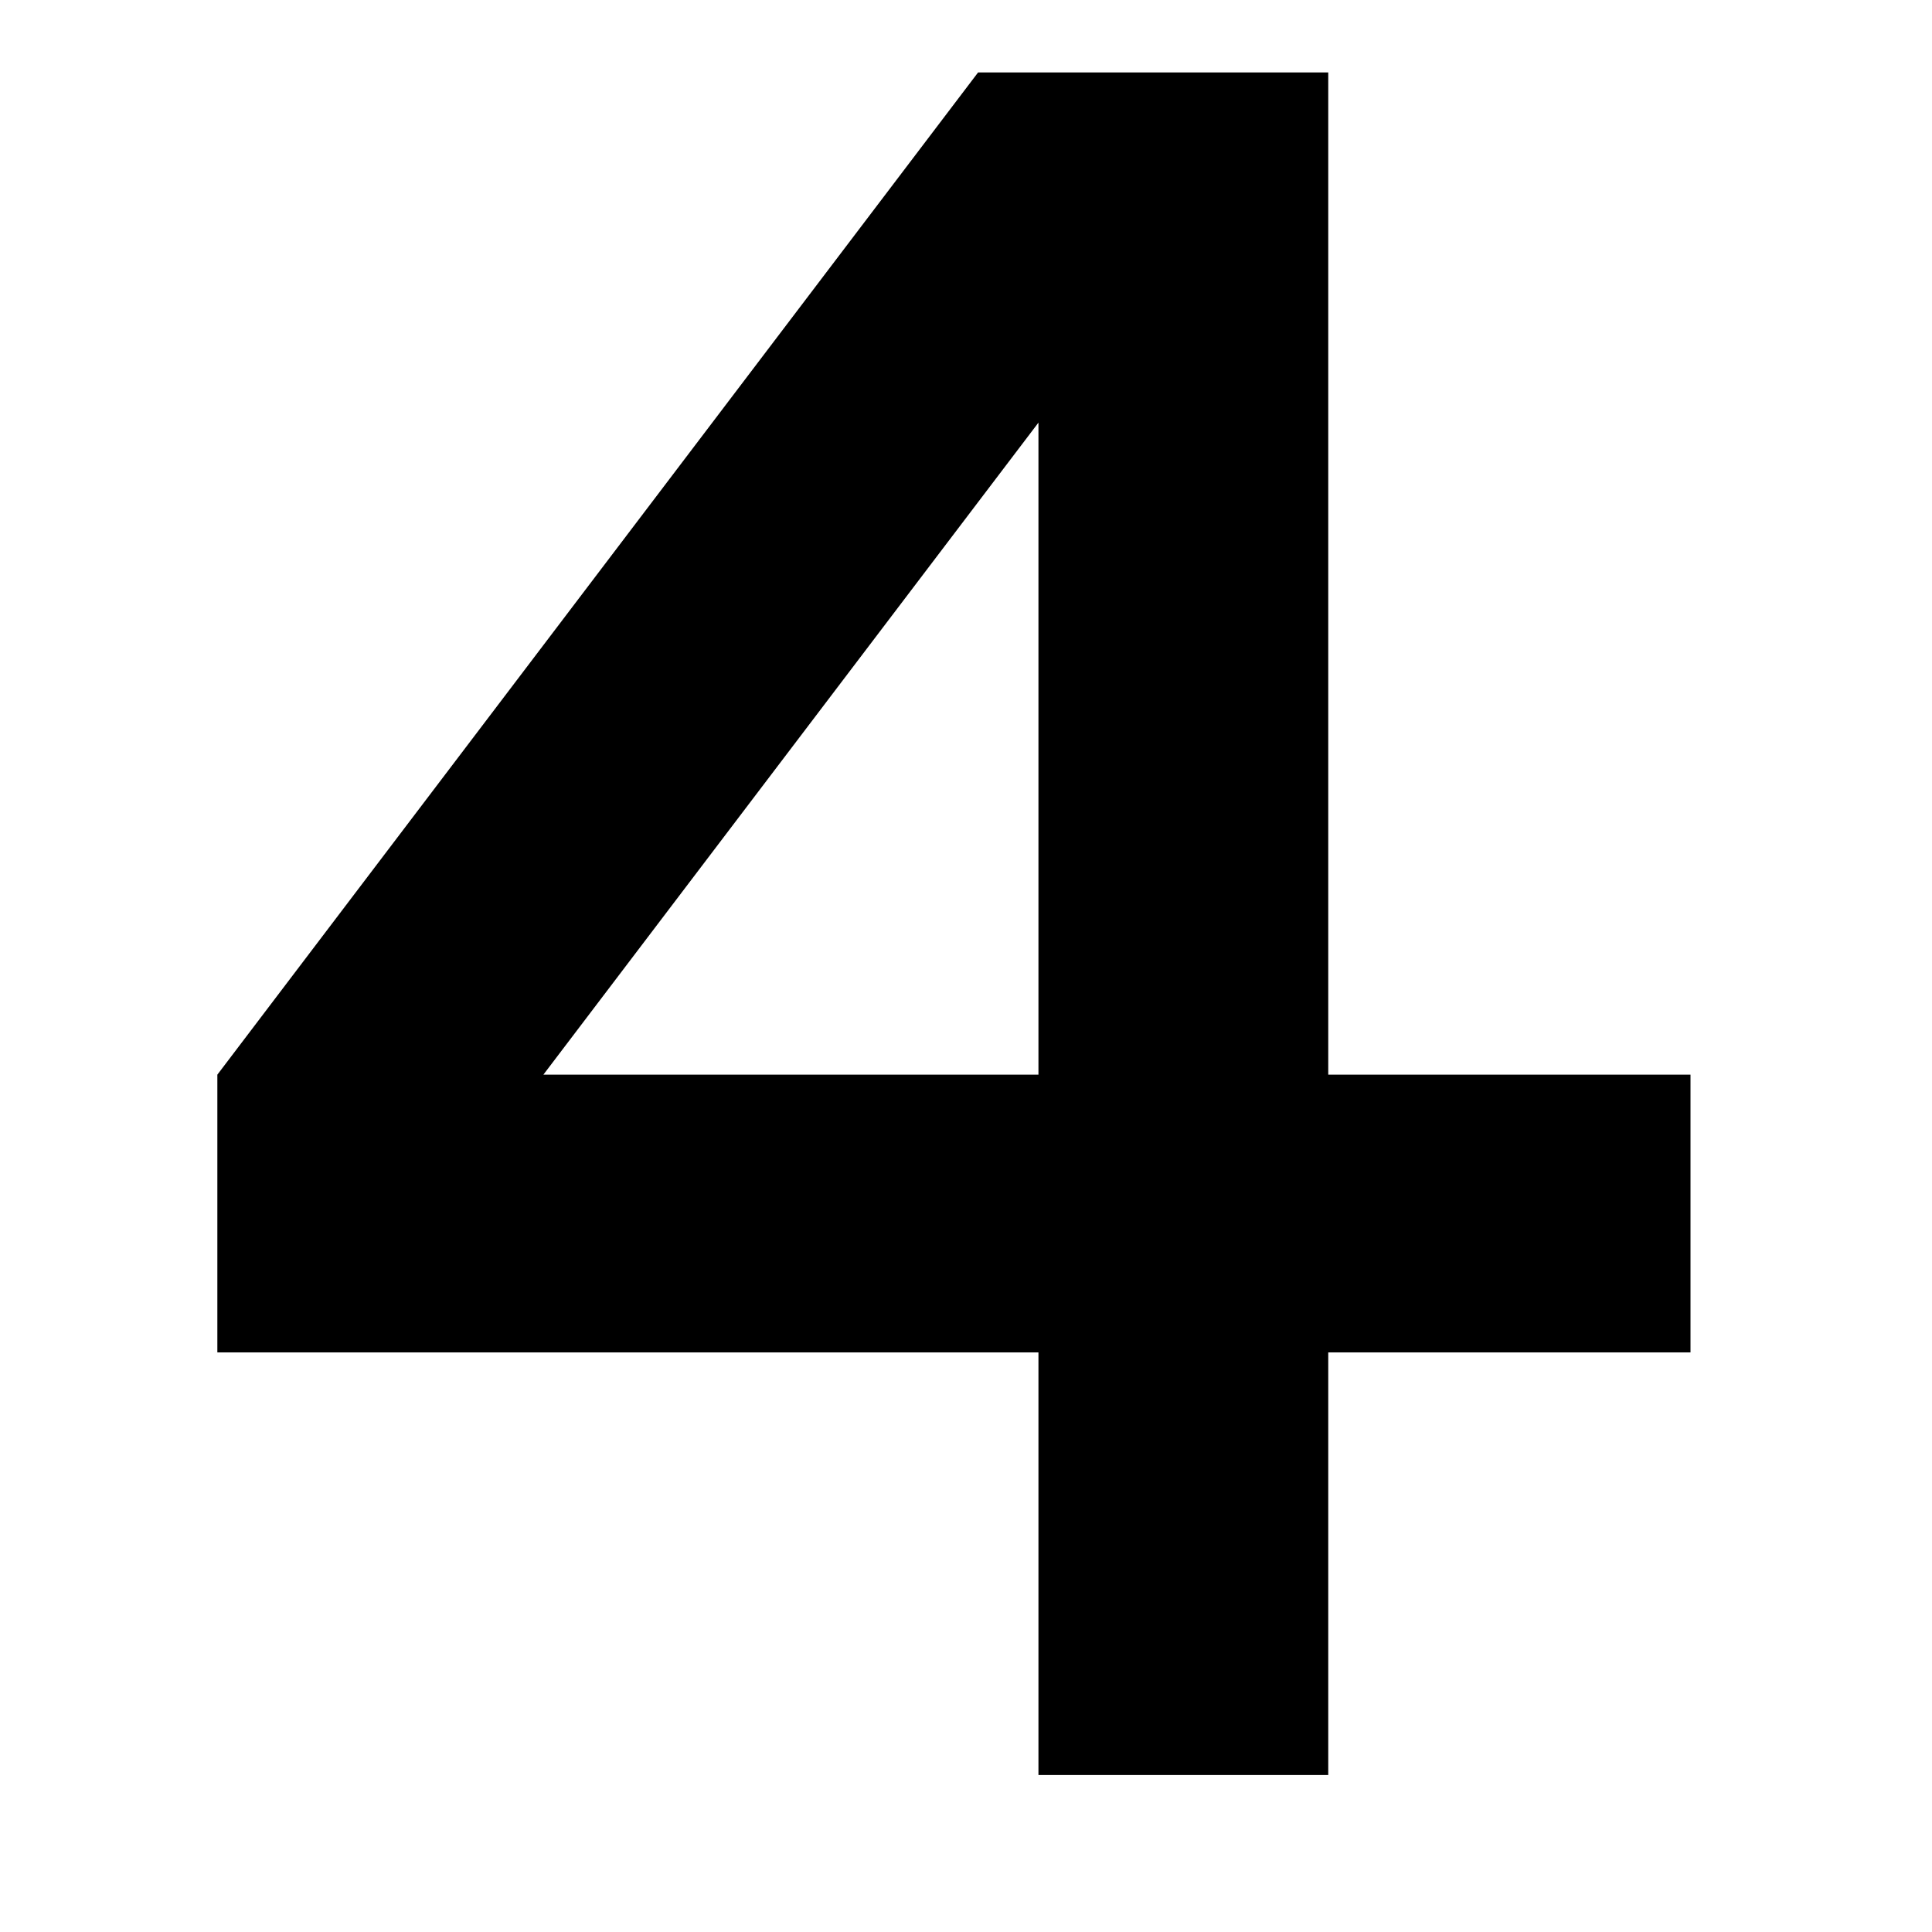
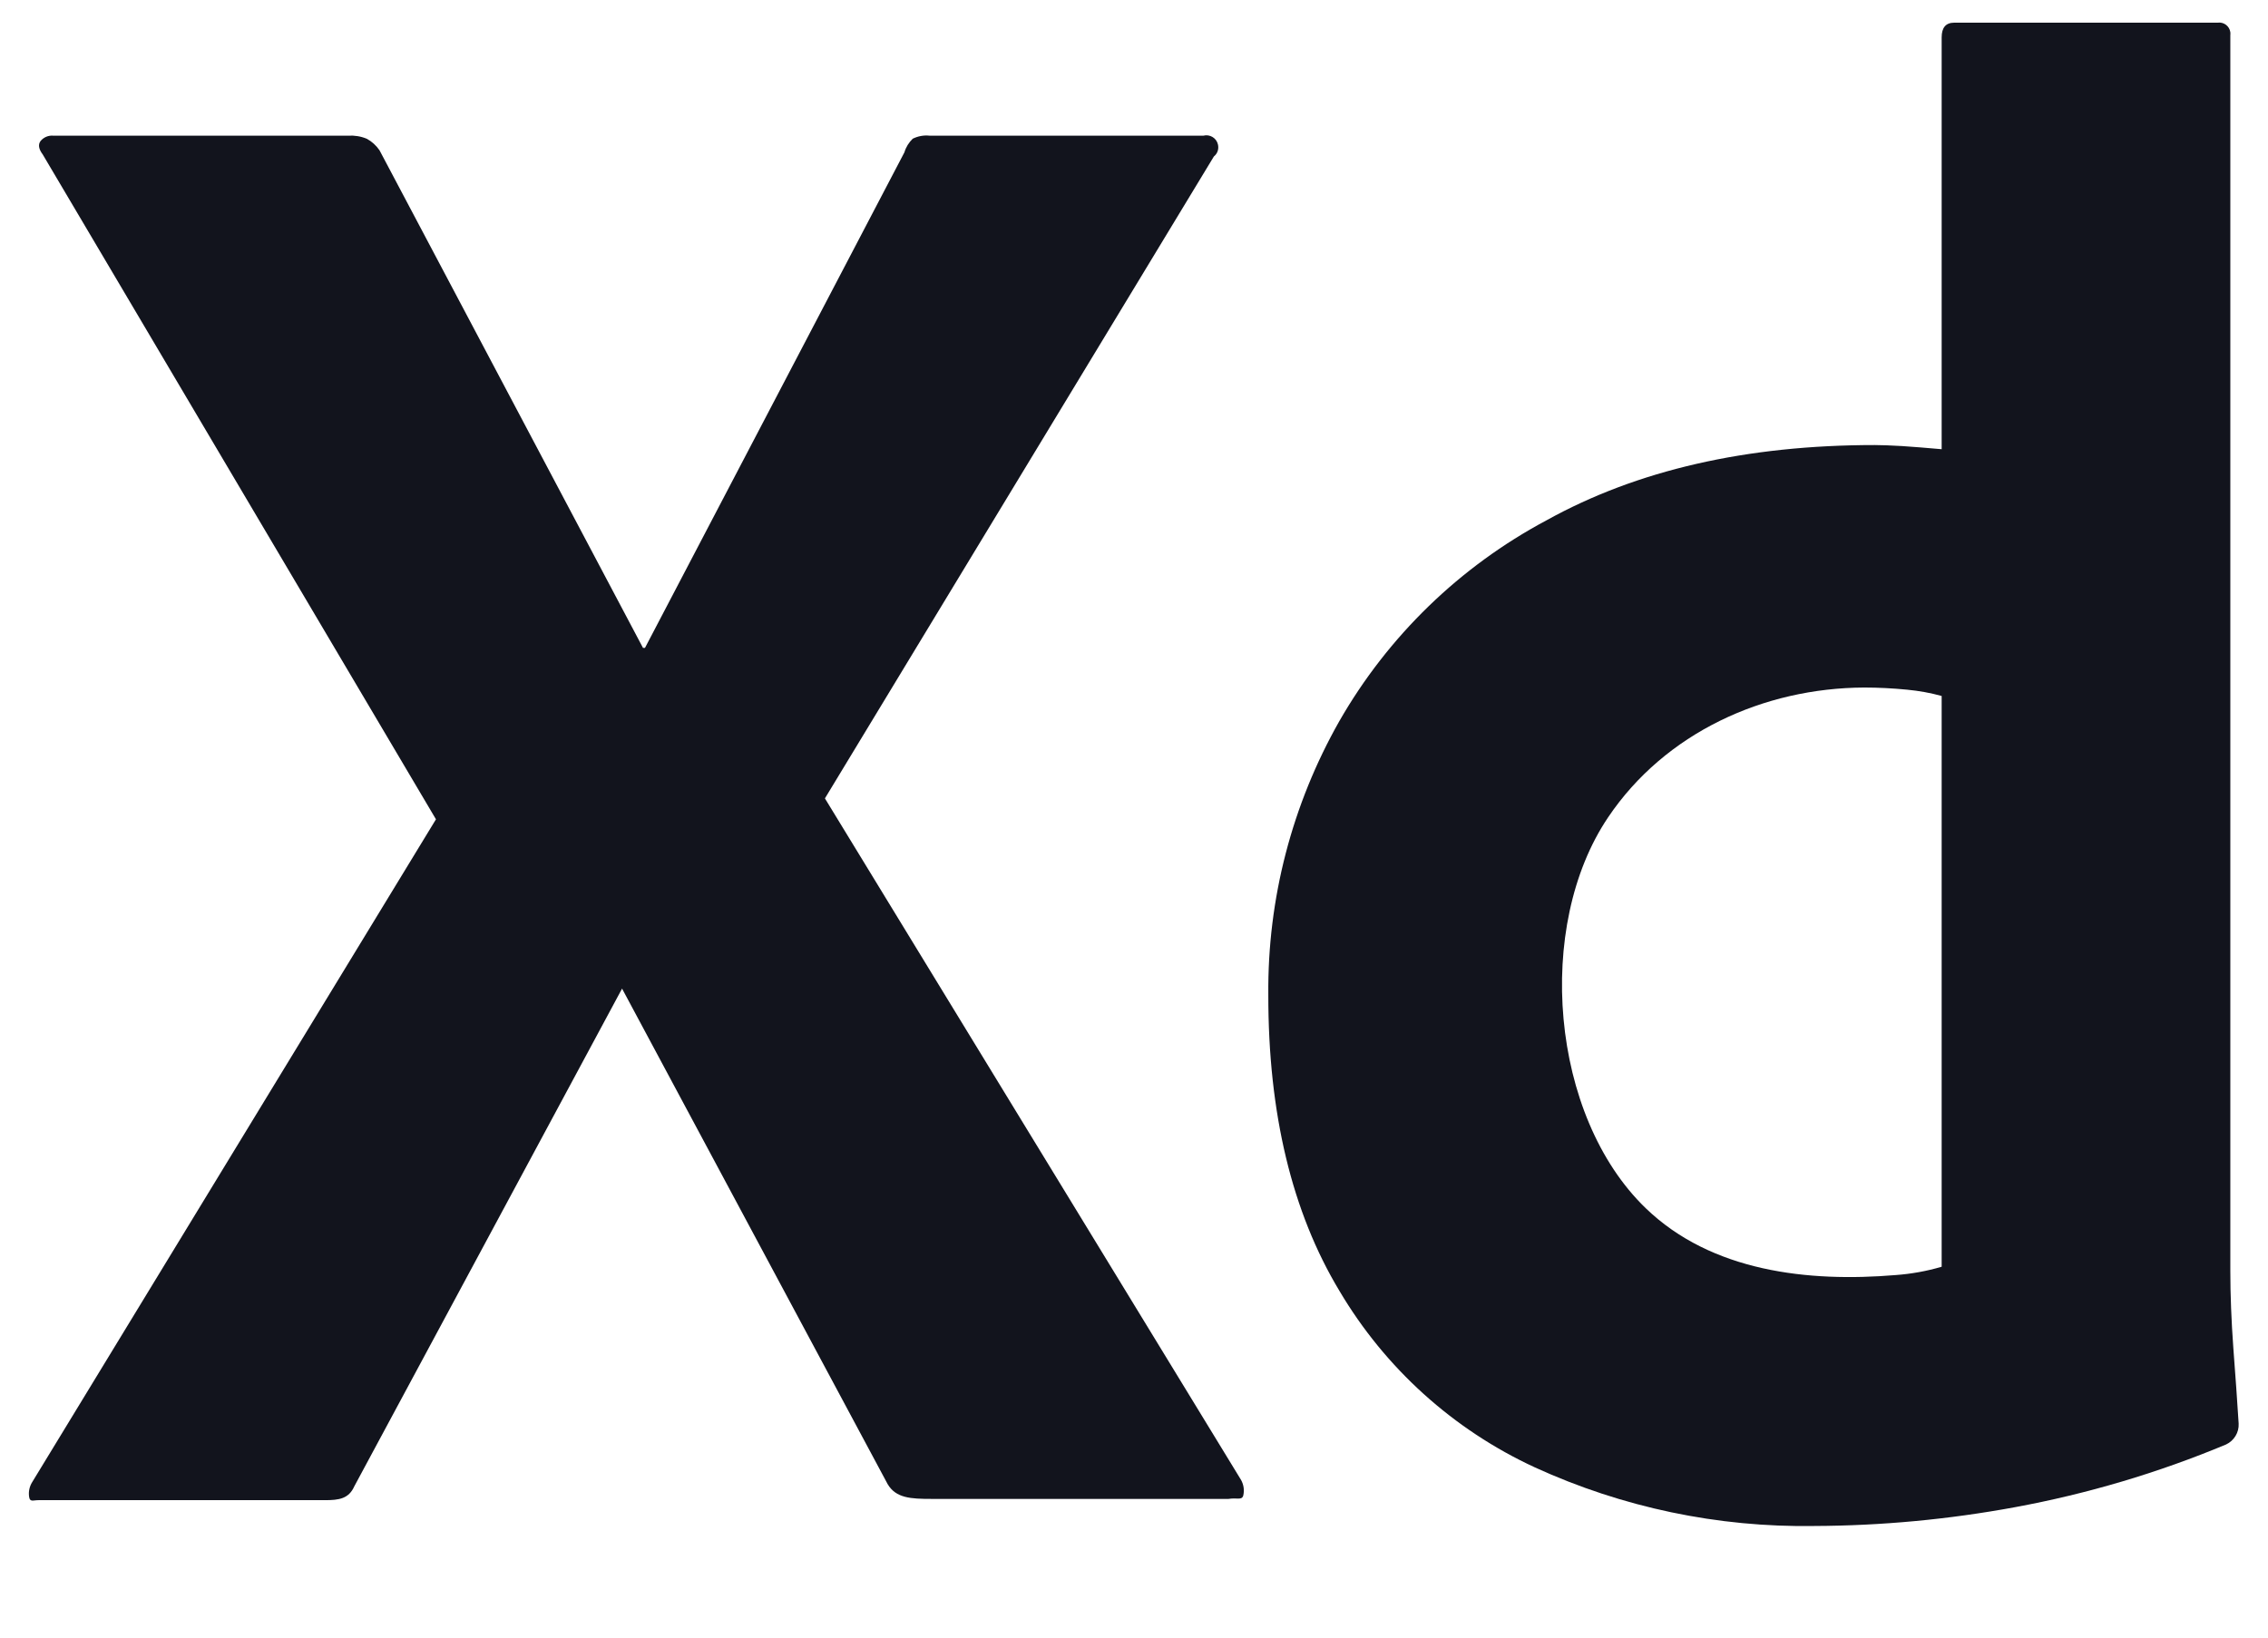
- <svg xmlns="http://www.w3.org/2000/svg" version="1.1" id="Layer_1" x="0px" y="0px" viewBox="0 0 16 16" style="enable-background:new 0 0 16 16;" xml:space="preserve">
-   <style type="text/css">
- 	.st0{display:none;fill:#12141D;}
- 	.st1{fill:none;}
- </style>
-   <path class="st0" d="M12.2,5.5C13,5,13.6,4,13.6,3c0-1.7-1.3-3-3-3H5.4c-1.7,0-3,1.3-3,3c0,1,0.5,2,1.4,2.5C3,6,2.4,7,2.4,8  c0,1,0.5,2,1.4,2.5C3,11,2.4,12,2.4,13c0,1.7,1.4,3,3,3c1.7,0,3-1.4,3-3v-2.8c0.5,0.5,1.2,0.8,2,0.8h0.1c1.7,0,3-1.3,3-3  C13.6,7,13,6,12.2,5.5z M8.5,1h2.1c1.1,0,2,0.9,2,2c0,1.1-0.9,2-2,2H8.5V1z M3.4,3c0-1.1,0.9-2,2-2h2.1v4H5.4C4.3,5,3.4,4.1,3.4,3z   M3.4,8c0-1.1,0.9-2,2-2h2.1v4H5.4C4.3,10,3.4,9.1,3.4,8z M7.5,13c0,1.1-0.9,2-2.1,2c-1.1,0-2-0.9-2-2s0.9-2,2-2h2.1V13z M10.6,10  L10.6,10c-1.2,0-2.1-0.9-2.1-2c0-1.1,0.9-2,2-2h0.1c1.1,0,2,0.9,2,2C12.6,9.1,11.7,10,10.6,10z M-195-233.9c0,0-0.1,0-0.1,0  c-0.4-0.1-0.6-0.4-0.6-0.8c0-0.1,1.1-6.3-0.1-13.6c-0.1-0.4,0.2-0.8,0.6-0.8c0.4-0.1,0.8,0.2,0.8,0.6c1.3,7.6,0.2,13.9,0.1,14.1  C-194.3-234.1-194.6-233.9-195-233.9z M-194.9-234.7c-5.5-0.8-11.9,6.1-7.9,9.1C-198.8-222.5-192.9-230.8-194.9-234.7z   M-200.9-224.2c-0.8,0-1.6-0.3-2.3-0.8c-1.5-1.1-1.9-2.9-1.1-4.8c1.3-3.1,5.6-6.1,9.6-5.6c0.2,0,0.4,0.2,0.5,0.4  c1.4,2.7-0.5,7.1-3.1,9.3C-198.5-224.7-199.8-224.2-200.9-224.2z M-195.8-234c-3.1,0-6.3,2.4-7.3,4.8c-0.5,1.3-0.3,2.4,0.7,3.1  c1.5,1.2,3.2,0.1,4.1-0.7c2-1.7,3.6-5.1,2.9-7.2C-195.5-234-195.6-234-195.8-234z M-191.2-218.3c-0.1,0-0.3,0-0.4-0.1  c-0.3-0.2-0.4-0.7-0.2-1c0.1-0.2,3.5-5.6,9.6-10.3c0.3-0.2,0.8-0.2,1,0.1c0.2,0.3,0.2,0.8-0.1,1c-5.9,4.5-9.3,9.9-9.3,10  C-190.7-218.4-190.9-218.3-191.2-218.3z M-191.4-207.3c-5-0.5-3.8-10.6,0.3-12.1C-186.5-216.3-186.4-206.9-191.4-207.3   M-191.5-206.6c-2.1-0.2-3.5-1.8-3.9-4.5c-0.4-3.4,1.1-7.9,4-9c0.2-0.1,0.5,0,0.6,0.1c3.3,2.2,4.4,7.4,3.3,10.6  c-0.7,1.8-2,2.8-3.7,2.8 M-191.3-208c1.2,0.1,2.1-0.5,2.6-1.9c0.9-2.5,0-6.7-2.4-8.7c-2,1-3.1,4.6-2.7,7.3  C-193.8-210.2-193.2-208.2-191.3-208 M-157.6-279c-0.3,0-0.6-0.2-0.7-0.5c-0.1-0.4,0.1-0.8,0.5-0.9c14.8-5,21.5-18.6,21.6-18.7  c0.2-0.4,0.6-0.5,1-0.3c0.4,0.2,0.5,0.6,0.3,1c-0.1,0.1-1.8,3.6-5.4,7.8c-3.3,3.8-9,9-17,11.7C-157.4-279-157.5-279-157.6-279z   M-131.9-295c-0.2,0.2-3.4,3.6-6.4,3.6c-0.7,0-1.5-0.2-2.2-0.7c-3.2-2.4-1.3-7.6-1.3-7.8c0.1-0.4,0.5-0.6,0.9-0.4  c0.4,0.1,0.6,0.5,0.4,0.9l0,0c0,0-1.6,4.4,0.8,6.1c2.4,1.8,6.6-2.6,6.7-2.7c0.3-0.3,0.7-0.3,1,0 M-192.3-277.8c-0.1,0-0.1,0-0.2,0  c-8.4-1.8-14.6-6-18.3-9.3c-4-3.5-6-6.5-6.1-6.7c-0.2-0.3-0.1-0.8,0.2-1c0.3-0.2,0.8-0.1,1,0.2c0.1,0.1,8,11.9,23.5,15.3  c0.4,0.1,0.6,0.5,0.5,0.9C-191.7-278-192-277.8-192.3-277.8z M-219.1-291.2c0,0,4.4,4,6.9,1.9c1.3-1.1,0.4-5,0-6.3  c-0.1-0.4,0.1-0.8,0.5-0.9c0.4-0.1,0.8,0.1,0.9,0.5c0.2,0.6,1.9,5.8-0.4,7.8c-0.8,0.7-1.8,1-2.7,1c-3,0-5.9-2.8-6.1-2.9   M-182.3-277.2c0,0,3.4,0.1,5.2-0.5c0.1-1.9-0.3-4.9-0.3-4.9l4.9-0.4c0,0,0.5,3.8,0.5,5c2.6,0.5,5.3,0.3,5.3,0.3s0.7,8-8.1,8.2  C-177.1-269.5-183.1-273-182.3-277.2z M-174.8-268.8c-1.7,0-4.9-1.5-6.7-3.8c-1.3-1.5-1.8-3.2-1.4-4.8c0.1-0.3,0.4-0.6,0.7-0.6  c0,0,2.7,0.1,4.5-0.4c0-1.8-0.3-4.3-0.3-4.3c0-0.2,0-0.4,0.2-0.5c0.1-0.2,0.3-0.2,0.5-0.3l4.9-0.4c0.4,0,0.7,0.2,0.8,0.6  c0,0.1,0.4,3,0.5,4.5c2.3,0.3,4.5,0.2,4.6,0.2c0.4,0,0.7,0.3,0.8,0.7c0,0.1,0.3,3.7-2.1,6.3C-169.5-269.8-171.8-268.9-174.8-268.8  C-174.8-268.8-174.8-268.8-174.8-268.8z M-181.6-276.5c0,1,0.4,2,1.2,3c1.7,2,4.4,3.2,5.6,3.2c0,0,0,0,0,0c2.5-0.1,4.5-0.8,5.7-2.2  c1.4-1.5,1.7-3.5,1.7-4.6c-1,0-2.9,0-4.7-0.3c-0.3-0.1-0.6-0.3-0.6-0.7c0-0.9-0.3-3.2-0.4-4.3l-3.5,0.3c0.1,1,0.3,2.9,0.2,4.3  c0,0.3-0.2,0.6-0.5,0.7C-178.3-276.5-180.5-276.5-181.6-276.5z M-168-277.7c1.3,8.7-13.1,8.2-13.1,0.5c-1.4,0-7.4-0.2-11.1-1.3  c-0.8,3.5-1.8,6.7-2.4,9c2.1,0.9,6.1,1.3,9.4,1.4c1.1,3.4-3.8,12.2-4.3,13c0,0,13.3,7.8,31.1,5c0,0-3-18.5-2.7-18.8  c2.9-0.7,5.8-1.4,7.8-2.6c-0.9-3.6-3.2-6.9-4.1-8.2C-161.8-278.1-164.9-277.8-168-277.7z M-166.4-248.8c-5.9,0-11-1-14.6-2.1  c-5.6-1.6-8.9-3.5-9.1-3.6c-0.2-0.1-0.3-0.3-0.3-0.4c0-0.2,0-0.4,0.1-0.5c1.1-1.8,4.8-8.8,4.4-11.9c-2.3-0.1-6.7-0.4-9.1-1.4  c-0.3-0.1-0.5-0.5-0.4-0.8c0.2-0.7,0.4-1.4,0.6-2.3c0.6-2,1.2-4.3,1.8-6.7c0-0.2,0.2-0.4,0.3-0.5c0.2-0.1,0.4-0.1,0.6-0.1  c3.8,1.1,9.8,1.3,11,1.3c0.4,0,0.7,0.3,0.7,0.7c0,2.5,1.8,3.8,2.9,4.4c2.3,1.2,5.3,1.1,7.2-0.3c1.4-1,1.9-2.5,1.7-4.5  c0-0.2,0-0.4,0.2-0.6c0.1-0.2,0.3-0.3,0.5-0.3c3-0.1,6-0.4,10.2-2c0.3-0.1,0.6,0,0.8,0.3c2.1,3,3.6,5.9,4.2,8.4  c0.1,0.3-0.1,0.6-0.3,0.8c-1.9,1.2-4.6,1.9-7.4,2.6c0.1,1.1,0.6,4.9,2.6,17.5c0.1,0.7,0.2,1.3-0.5,1.4  C-161.2-249-163.9-248.8-166.4-248.8z M-188.7-255.4c2.8,1.4,14.5,6.8,29.3,4.6c-0.3-1.6-1-6-1.6-10c-1.2-8.2-1.2-8.3-0.8-8.6  c0.1-0.1,0.2-0.2,0.3-0.2l0.5-0.1c2.5-0.6,4.9-1.2,6.6-2.2c-0.4-1.6-1.4-4-3.5-6.9c-3.8,1.4-6.6,1.7-9.4,1.8  c0.1,2.1-0.7,3.9-2.3,5.1c-2.3,1.7-5.9,1.8-8.7,0.4c-2.1-1.1-3.4-2.8-3.6-4.9c-1.9-0.1-6.5-0.3-9.9-1.1c-0.5,2.2-1.1,4.2-1.6,6.1  c-0.2,0.6-0.3,1.1-0.5,1.6c1.8,0.6,4.9,1,8.6,1.1c0.3,0,0.6,0.2,0.7,0.5C-183.6-265-187.4-257.6-188.7-255.4z M-160.1-259.7  c-0.4-2.5-0.8-5.1-1-6.8c-10.1,2.7-19.1,1.7-24.2,0.6c-0.2,1.6-0.9,3.6-1.7,5.5C-182.7-259-172.2-256.4-160.1-259.7z M-172.1-257.4  c-7,0-12.5-1.5-15.1-2.4c-0.2-0.1-0.3-0.2-0.4-0.4c-0.1-0.2-0.1-0.4,0-0.6c0.9-2.1,1.5-3.9,1.7-5.3c0-0.2,0.1-0.4,0.3-0.5  c0.2-0.1,0.4-0.2,0.6-0.1c5.5,1.2,14.1,2,23.8-0.6c0.2-0.1,0.4,0,0.6,0.1c0.2,0.1,0.3,0.3,0.3,0.5c0.2,1.5,0.5,3.8,1,6.8  c0.1,0.4-0.2,0.7-0.5,0.8C-164.2-257.9-168.4-257.4-172.1-257.4z M-186-260.9c4.3,1.3,14,3.5,25.1,0.7c-0.3-2.2-0.6-4-0.8-5.4  c-9.3,2.3-17.5,1.7-23,0.6C-184.9-263.9-185.4-262.5-186-260.9z M-186.9-254.1c-3.2-1.4-9.6-4.9-11.9,0c-1.3,2.7-0.4,14.1-0.4,14.1  s7.4,1.7,10.6,0.7c0.1-2.7-0.1-4.6,0.1-6.3c0,0,7.4,1.3,8.3,0.9c0.8,5.4-10.1,17.6-10.1,17.6s3.3,5.4,6.3,7.3  c12.8-8.5,20.7-19.4,19.9-29.8C-177.5-249.4-182.3-252.2-186.9-254.1z M-184-219c-0.1,0-0.3,0-0.4-0.1c-3.1-2-6.4-7.3-6.5-7.6  c-0.2-0.3-0.1-0.6,0.1-0.9c2.8-3.2,9.7-11.9,9.9-16.4c-1.6,0-4.7-0.5-6.9-0.8c0,0.6,0,1.3,0,2c0,1,0,2.2,0,3.5  c0,0.3-0.2,0.6-0.5,0.7c-3.4,1-10.7-0.7-11-0.7c-0.3-0.1-0.5-0.3-0.6-0.6c-0.1-1.2-0.9-11.7,0.5-14.4c2.4-5,8.2-2.4,11.6-0.8  c0.4,0.2,0.8,0.4,1.2,0.5l0,0c0.5,0.2,0.9,0.4,1.4,0.6c4.1,1.8,9.2,4,21,3.8c0.4,0,0.7,0.3,0.7,0.7c0.5,5.2-1.2,10.7-4.9,16.1  c-3.5,5.1-8.8,10.1-15.3,14.4C-183.7-219.1-183.8-219-184-219z M-189.4-227c0.8,1.2,3.2,4.7,5.4,6.4c12.7-8.5,19.6-18.8,19.2-28.3  c-11.7,0.1-16.8-2.2-20.9-4c-0.5-0.2-1-0.4-1.4-0.6c-0.4-0.2-0.8-0.3-1.2-0.5c-4.2-1.9-8.1-3.3-9.8,0.1c-0.9,1.9-0.6,9.7-0.4,13.2  c1.6,0.3,6.5,1.3,9.2,0.8c0-1.1,0-2,0-2.9c0-1.1,0-2,0.1-2.9c0-0.2,0.1-0.4,0.3-0.5c0.2-0.1,0.4-0.2,0.6-0.1  c3.3,0.6,7.3,1.1,7.9,0.9c0.2-0.1,0.4-0.1,0.6,0c0.2,0.1,0.3,0.3,0.4,0.5C-178.8-239.6-187.5-229.2-189.4-227z M-180.5-245.4  C-180.5-245.4-180.5-245.4-180.5-245.4C-180.5-245.4-180.5-245.4-180.5-245.4z M-149.3-309.4c2,15.1-8.4,26.7-22.9,28.6  c-14.5,1.9-27.6-6.5-29.7-21.6c-2-15.1,8.2-28.3,22.7-30.3C-164.7-334.5-151.3-324.4-149.3-309.4z M-176.3-279.7  c-5.8,0-11.3-1.7-15.8-4.8c-5.7-4-9.5-10.3-10.4-17.7c-1-7.4,0.9-14.8,5.3-20.6c4.4-5.8,10.8-9.5,18-10.5c7.2-1,14.4,0.9,20.2,5.4  c5.8,4.5,9.5,11,10.5,18.5h0c1,7.4-0.9,14.4-5.4,19.8c-4.3,5.2-10.8,8.7-18.1,9.6C-173.6-279.8-175-279.7-176.3-279.7z   M-175.6-332.1c-1.2,0-2.3,0.1-3.5,0.2c-6.9,0.9-12.9,4.4-17.1,9.9c-4.2,5.5-6,12.5-5,19.5c0.9,7,4.4,12.9,9.8,16.7  c5.3,3.7,12,5.2,19,4.3c14.8-2,24.2-13.7,22.3-27.8v0c-0.9-7.1-4.5-13.3-10-17.5C-164.5-330.3-170-332.1-175.6-332.1z M-144-318.9  c4-0.5,2.9-10.2-2.6-12.8c2.6-8.5-3.2-16.7-9-16.6c-6.1,0.1-2.4,7.3-2.4,7.3s-11-20-27-16.2c-6.1,1.4-6,5.4-4.4,9  c-8-3.2-16.6-4.9-21.6-1.1c-3.5,2.6,0.3,6.8,4.5,10.1c-5.3,1.6-9.5,4-9.8,8c-0.3,3.8,3.7,5.5,8.3,6.4c-8.3,5-6.4,14.8-1.9,14.2  c-4.2,2.1,0.1,10.4,7.3,9.4c0,0,0.3,0,0.7-0.1c-0.1-0.3-0.1-0.6-0.1-0.9c-2-15.1,8.2-28.3,22.7-30.3s27.9,8.2,29.9,23.2  c0,0.3,0.1,0.6,0.1,0.9c0.1,0,0.2,0,0.2,0C-140.2-309.3-139.4-318-144-318.9z M-203.8-300.5c-4.1,0-7.2-2.8-8.2-5.7  c-0.5-1.5-0.3-2.9,0.4-3.9c-1.1-0.4-2-1.4-2.5-2.9c-1.2-3.4,0-8.2,4.2-11.5c-3-0.7-7.6-2.4-7.2-6.8c0.3-3.5,3.3-6.3,9-8.2  c-3.4-2.8-5.1-5.3-5.1-7.4c0-1.2,0.6-2.2,1.6-3c5.3-4,13.9-2.2,20.8,0.4c-0.6-1.9-0.5-3.5,0.1-4.9c0.8-1.7,2.6-2.9,5.3-3.5  c6.8-1.6,13.8,0.8,20.2,6.9c2.1,2,3.9,4.2,5.2,5.9c0-0.8,0.1-1.6,0.5-2.2c0.7-1.1,1.9-1.7,3.7-1.7c0,0,0.1,0,0.1,0  c2.7,0,5.3,1.5,7.3,4.2c2.7,3.6,3.6,8.3,2.4,12.7c3.5,2,5.3,6.9,4.8,10.4c-0.2,1.2-0.6,2.2-1.3,2.8c1.2,0.8,1.9,2.3,1.8,4  c-0.2,3.1-2.9,6.7-8.5,7.2l-0.2,0c-0.4,0-0.7-0.3-0.8-0.6c0-0.3-0.1-0.6-0.1-0.9c-0.9-7.1-4.5-13.3-10-17.5  c-5.4-4.2-12.2-6-19.1-5.1c-6.9,0.9-12.9,4.4-17.1,9.9c-4.2,5.5-6,12.5-5,19.5c0,0.3,0.1,0.6,0.1,0.9c0.1,0.4-0.2,0.8-0.6,0.8  l-0.7,0.1C-202.8-300.5-203.3-300.5-203.8-300.5z M-209.8-311.4c0.3,0,0.6,0.2,0.7,0.5c0.1,0.3-0.1,0.7-0.4,0.9  c-1.6,0.8-1.3,2.6-1.1,3.4c0.7,2.3,3.7,5.3,8,4.7l0,0c0-0.1,0-0.2,0-0.2c-1-7.4,0.9-14.8,5.3-20.6c4.4-5.8,10.8-9.5,18-10.5  c7.2-1,14.4,0.9,20.2,5.4c5.8,4.5,9.5,11,10.5,18.5c0,0.1,0,0.2,0,0.2c4.4-0.6,6.5-3.4,6.6-5.8c0.1-1.7-0.8-2.9-2.2-3.2  c-0.3-0.1-0.6-0.4-0.6-0.7c0-0.4,0.3-0.6,0.6-0.7c1.2-0.2,1.6-1.5,1.7-2.3c0.5-3.1-1.2-7.6-4.5-9.1c-0.3-0.2-0.5-0.5-0.4-0.9  c1.3-4.2,0.5-8.7-2-12c-1.7-2.3-4-3.7-6.3-3.6c-1.2,0-2.1,0.4-2.5,1c-0.9,1.5,0.2,4.3,0.7,5.3c0.2,0.3,0,0.8-0.3,1  c-0.3,0.2-0.8,0.1-1-0.3c0,0-2.8-5-7.4-9.4c-6.1-5.8-12.5-8-18.8-6.5c-2.3,0.5-3.7,1.4-4.4,2.7c-0.6,1.3-0.5,3.1,0.5,5.2  c0.1,0.3,0.1,0.6-0.1,0.8c-0.2,0.2-0.5,0.3-0.8,0.2c-6.7-2.7-15.7-5.1-20.9-1.2c-0.7,0.6-1.1,1.2-1.1,1.9c0,1.2,1,3.4,5.6,7.1  c0.2,0.2,0.3,0.4,0.3,0.7c-0.1,0.3-0.2,0.5-0.5,0.6c-5.9,1.8-9,4.2-9.3,7.4c-0.2,2.7,2.2,4.5,7.7,5.6c0.3,0.1,0.5,0.3,0.6,0.6  c0.1,0.3-0.1,0.6-0.3,0.7c-5.3,3.2-5.9,8.2-5,10.7C-212.1-312-211.1-311.2-209.8-311.4C-209.9-311.4-209.9-311.4-209.8-311.4z   M-187.1-298.5c0,2.2-1.8,4-4,4c-2.2,0-4-1.8-4-4c0-2.2,1.8-4,4-4C-188.9-302.6-187.1-300.8-187.1-298.5z M-153.4-302.3  c0,2.2-1.8,4-4,4s-4-1.8-4-4s1.8-4,4-4S-153.4-304.6-153.4-302.3z M-167.1-309.5C-167.1-309.5-167.2-309.5-167.1-309.5  c-0.4,0-0.7-0.3-0.7-0.6c0-0.2,0-0.3,0.1-0.5c0,0,0,0,0,0c1-3.1,2.8-4.1,4.1-4.3c2-0.4,3.9,0.6,5.4,2.7c0,0,0,0,0,0  c0.1,0.1,0.2,0.2,0.2,0.4c0.1,0.3-0.1,0.7-0.4,0.8c-0.2,0.1-0.6,0.1-0.9-0.4c-1.1-1.6-2.5-2.4-3.9-2.1c-1.4,0.2-2.4,1.3-3,3.3  C-166.4-310-166.6-309.5-167.1-309.5z M-177.1-305.8C-177.1-305.8-177.2-305.8-177.1-305.8c-0.4,0-0.6-0.3-0.7-0.6  c0-0.1,0-0.3,0.1-0.4c0.5-1.6,1.5-2.1,2.2-2.3c1.1-0.2,2.1,0.3,2.9,1.4c0.1,0.1,0.1,0.2,0.2,0.3c0.1,0.3-0.1,0.7-0.4,0.8  c-0.1,0-0.6,0.2-0.9-0.3c-0.4-0.6-0.9-0.9-1.5-0.8c-0.5,0.1-0.9,0.5-1.1,1.3C-176.6-305.9-177-305.8-177.1-305.8z M-192.8-305.9  C-192.9-305.9-192.9-305.9-192.8-305.9c-0.4,0-0.7-0.3-0.7-0.6c0-0.2,0-0.3,0.1-0.4c0,0,0,0,0,0c1-3.1,2.8-4.1,4.1-4.3  c2-0.4,3.9,0.6,5.4,2.7c0,0,0,0,0,0c0.1,0.1,0.2,0.2,0.2,0.4c0.1,0.3-0.1,0.7-0.4,0.8c-0.2,0.1-0.6,0.1-0.9-0.4  c-0.8-1.1-2.1-2.4-3.9-2.1c-0.9,0.2-2.2,0.9-3,3.3C-192.2-306.1-192.5-305.9-192.8-305.9z M-182-301.4c1.8-2.3,2.7,1,7,0.6  c4.4-0.4,4.7-3.9,7-1.4c1.9,2.1,1.3,14.7-5.9,15.2C-181.1-286.4-183.7-299.2-182-301.4z M-174.3-286.2c-2.7,0-5.2-1.8-6.9-5  c-2-3.7-2.7-9-1.4-10.7c0,0,0,0,0,0c1.3-1.7,2.5-1.1,3.6-0.5c0.9,0.5,2.1,1,3.9,0.9c1.8-0.2,2.8-0.9,3.6-1.4c1.1-0.7,2.3-1.6,4,0.3  c1.4,1.5,1.6,7-0.1,11.2c-1.3,3.3-3.5,5.1-6.3,5.3C-174-286.2-174.2-286.2-174.3-286.2z M-181.5-300.9c-0.7,0.9-0.5,5.3,1.5,9.1  c1.1,2,3,4.4,6,4.2c2.8-0.2,4.3-2.5,5-4.4c1.6-4,1.2-8.8,0.4-9.7c-0.9-0.9-1-0.8-2.1-0.1c-0.9,0.6-2.2,1.5-4.3,1.7  c-2.2,0.2-3.6-0.5-4.6-1C-180.7-301.6-180.9-301.7-181.5-300.9L-181.5-300.9z M-150.4-309.1c0,0-0.1-3.1,3.6-4.1  c3.8-1.1,6.2,3.8,4.6,7.2c-1.6,3.4-5.9,4.1-7.7,2L-150.4-309.1z M-147-302.2c-1.4,0-2.6-0.5-3.4-1.5c-0.2-0.3-0.2-0.8,0.1-1  c0.3-0.2,0.8-0.2,1,0.1c0.6,0.7,1.6,1.1,2.7,0.9c1.3-0.1,2.9-0.9,3.7-2.7c0.8-1.6,0.5-3.8-0.7-5.2c-0.5-0.6-1.5-1.4-3.1-1  c-3,0.9-3,3.3-3,3.4c0,0.4-0.3,0.7-0.7,0.7c0,0,0,0,0,0c-0.4,0-0.7-0.3-0.7-0.7c0-1.3,0.8-3.9,4.1-4.8c1.7-0.5,3.4,0,4.6,1.4  c1.5,1.8,1.9,4.6,0.9,6.7c-0.9,2-2.8,3.3-4.9,3.6C-146.6-302.2-146.8-302.2-147-302.2z M-201-302.3c0,0-0.8-3-4.5-3.1  c-4,0-5,5.3-2.6,8.1c2.4,2.8,6.8,2.4,7.9-0.1L-201-302.3z M-203.9-294.6c-1.8,0-3.6-0.8-4.8-2.2c-1.6-1.8-1.9-4.6-0.9-6.7  c0.8-1.6,2.2-2.6,4-2.6c0,0,0,0,0,0c3.4,0,4.9,2.4,5.2,3.6c0.1,0.4-0.1,0.8-0.5,0.9c-0.4,0.1-0.8-0.1-0.9-0.5c0-0.1-0.7-2.5-3.8-2.5  c0,0,0,0,0,0c-1.6,0-2.4,1.1-2.7,1.8c-0.8,1.6-0.5,3.8,0.7,5.2c1.3,1.5,3.1,1.9,4.3,1.7c1.1-0.2,2-0.8,2.4-1.6  c0.2-0.4,0.6-0.5,0.9-0.4c0.4,0.2,0.5,0.6,0.4,0.9c-0.6,1.3-1.9,2.2-3.5,2.5C-203.3-294.6-203.6-294.6-203.9-294.6z M-159.9-331.6  c7.7,5.6,6.1,8.8,2.8,8.7c-5.2-0.2-9.3-6.7-9.3-6.7s1.5,7-5.1,6.9c-5.6-0.1-7.3-7.1-7.3-7.1s-0.9,10.6-8.4,9.8c-5.1-0.5-5-7-5-7  s-3.7,12.3-8.9,10.1c-8.1-3.4,9.3-19.3,20.2-20.3C-170.3-338.3-159.9-331.6-159.9-331.6z M-200-315.9c-0.5,0-1-0.1-1.5-0.3  c-0.4-0.2-0.5-0.6-0.4-0.9c0.2-0.4,0.6-0.5,0.9-0.4c0.7,0.3,1.4,0.3,2.1-0.1c2.8-1.3,5.2-7.4,5.9-9.6c0.1-0.3,0.4-0.6,0.8-0.5  c0.4,0.1,0.6,0.4,0.6,0.7c0,0,0,1.7,0.6,3.3c0.7,2,2,3,3.7,3c6.9,0,7.7-8.7,7.7-9.1c0-0.3,0.3-0.6,0.6-0.7c0.3,0,0.7,0.2,0.8,0.5  c0,0.1,2.4,7.2,7.4,6.6c1.2-0.1,2.1-0.6,2.7-1.4c1.3-1.8,0.9-4.6,0.9-4.6c-0.1-0.3,0.1-0.6,0.4-0.8c0.3-0.1,0.7,0,0.9,0.2  c0.1,0.1,6.2,8.2,11.1,5.3c0.3-0.2,0.8-0.1,1,0.2c0.2,0.3,0.1,0.8-0.2,1c-4.5,2.7-9.4-1.6-11.6-4.1c-0.1,1.1-0.4,2.5-1.2,3.6  c-0.9,1.1-2.1,1.8-3.7,2c-4.1,0.5-6.7-2.9-8-5.4c-0.2,0.8-0.5,1.8-1,2.7c-1.6,3.5-4.3,5.3-7.8,5.3c-1.4,0-2.6-0.5-3.6-1.4  c-0.9-0.9-1.5-2.2-1.8-3.4c-1.1,2.7-3.1,6.5-5.6,7.8C-198.8-316.1-199.4-315.9-200-315.9z" />
-   <g>
-     <rect x="1.9" y="0" class="st1" width="12.1" height="16" />
-     <path d="M8.6,14.7v-3.5H1.8V8.9l6.3-8.3H11v8.3h3v2.3h-3v3.5H8.6z M4.5,8.9h4.1V3.5L4.5,8.9z" />
-   </g>
+ <svg xmlns="http://www.w3.org/2000/svg" width="18" height="13" viewBox="0 0 18 13" fill="none">
+   <path d="M4.937 7.848L2.812 11.799C2.768 11.898 2.69 11.909 2.58 11.909H0.306C0.262 11.909 0.237 11.926 0.231 11.882C0.225 11.841 0.234 11.8 0.256 11.765L3.46 6.504L0.339 1.226C0.306 1.182 0.301 1.146 0.323 1.118C0.348 1.089 0.384 1.074 0.422 1.077H2.763C2.814 1.074 2.865 1.082 2.912 1.102C2.952 1.124 2.986 1.155 3.012 1.193L5.103 5.143H5.119L7.178 1.209C7.19 1.168 7.213 1.131 7.244 1.101C7.285 1.081 7.331 1.072 7.377 1.077H9.551C9.602 1.064 9.654 1.095 9.666 1.146C9.675 1.182 9.663 1.219 9.634 1.242L6.547 6.338L9.85 11.749C9.871 11.787 9.877 11.831 9.867 11.873C9.855 11.912 9.817 11.888 9.75 11.899H7.394C7.228 11.899 7.111 11.893 7.045 11.782L4.937 7.848Z" fill="#12141D" />
+   <path d="M14.398 12.114C13.634 12.126 12.877 11.967 12.182 11.649C11.534 11.35 10.993 10.861 10.63 10.247C10.254 9.622 10.065 8.839 10.066 7.898C10.059 7.136 10.254 6.387 10.63 5.724C11.017 5.049 11.587 4.497 12.273 4.131C12.992 3.732 13.861 3.533 14.879 3.533C14.934 3.533 15.006 3.536 15.095 3.541C15.183 3.547 15.288 3.555 15.41 3.566V0.297C15.41 0.219 15.443 0.18 15.51 0.18H17.601C17.649 0.173 17.694 0.207 17.701 0.255C17.702 0.263 17.702 0.272 17.701 0.28V10.089C17.701 10.277 17.709 10.482 17.725 10.703C17.742 10.925 17.756 11.124 17.767 11.301C17.771 11.371 17.731 11.437 17.667 11.467C17.128 11.692 16.566 11.859 15.991 11.965C15.465 12.062 14.932 12.112 14.398 12.114ZM15.41 10.056V5.525C15.32 5.5 15.229 5.484 15.136 5.475C15.023 5.464 14.909 5.458 14.796 5.458C13.997 5.461 13.215 5.817 12.763 6.488C12.18 7.352 12.303 8.859 13.061 9.591C13.584 10.096 14.352 10.18 15.045 10.122C15.169 10.113 15.291 10.091 15.41 10.056Z" fill="#12141D" />
</svg>
